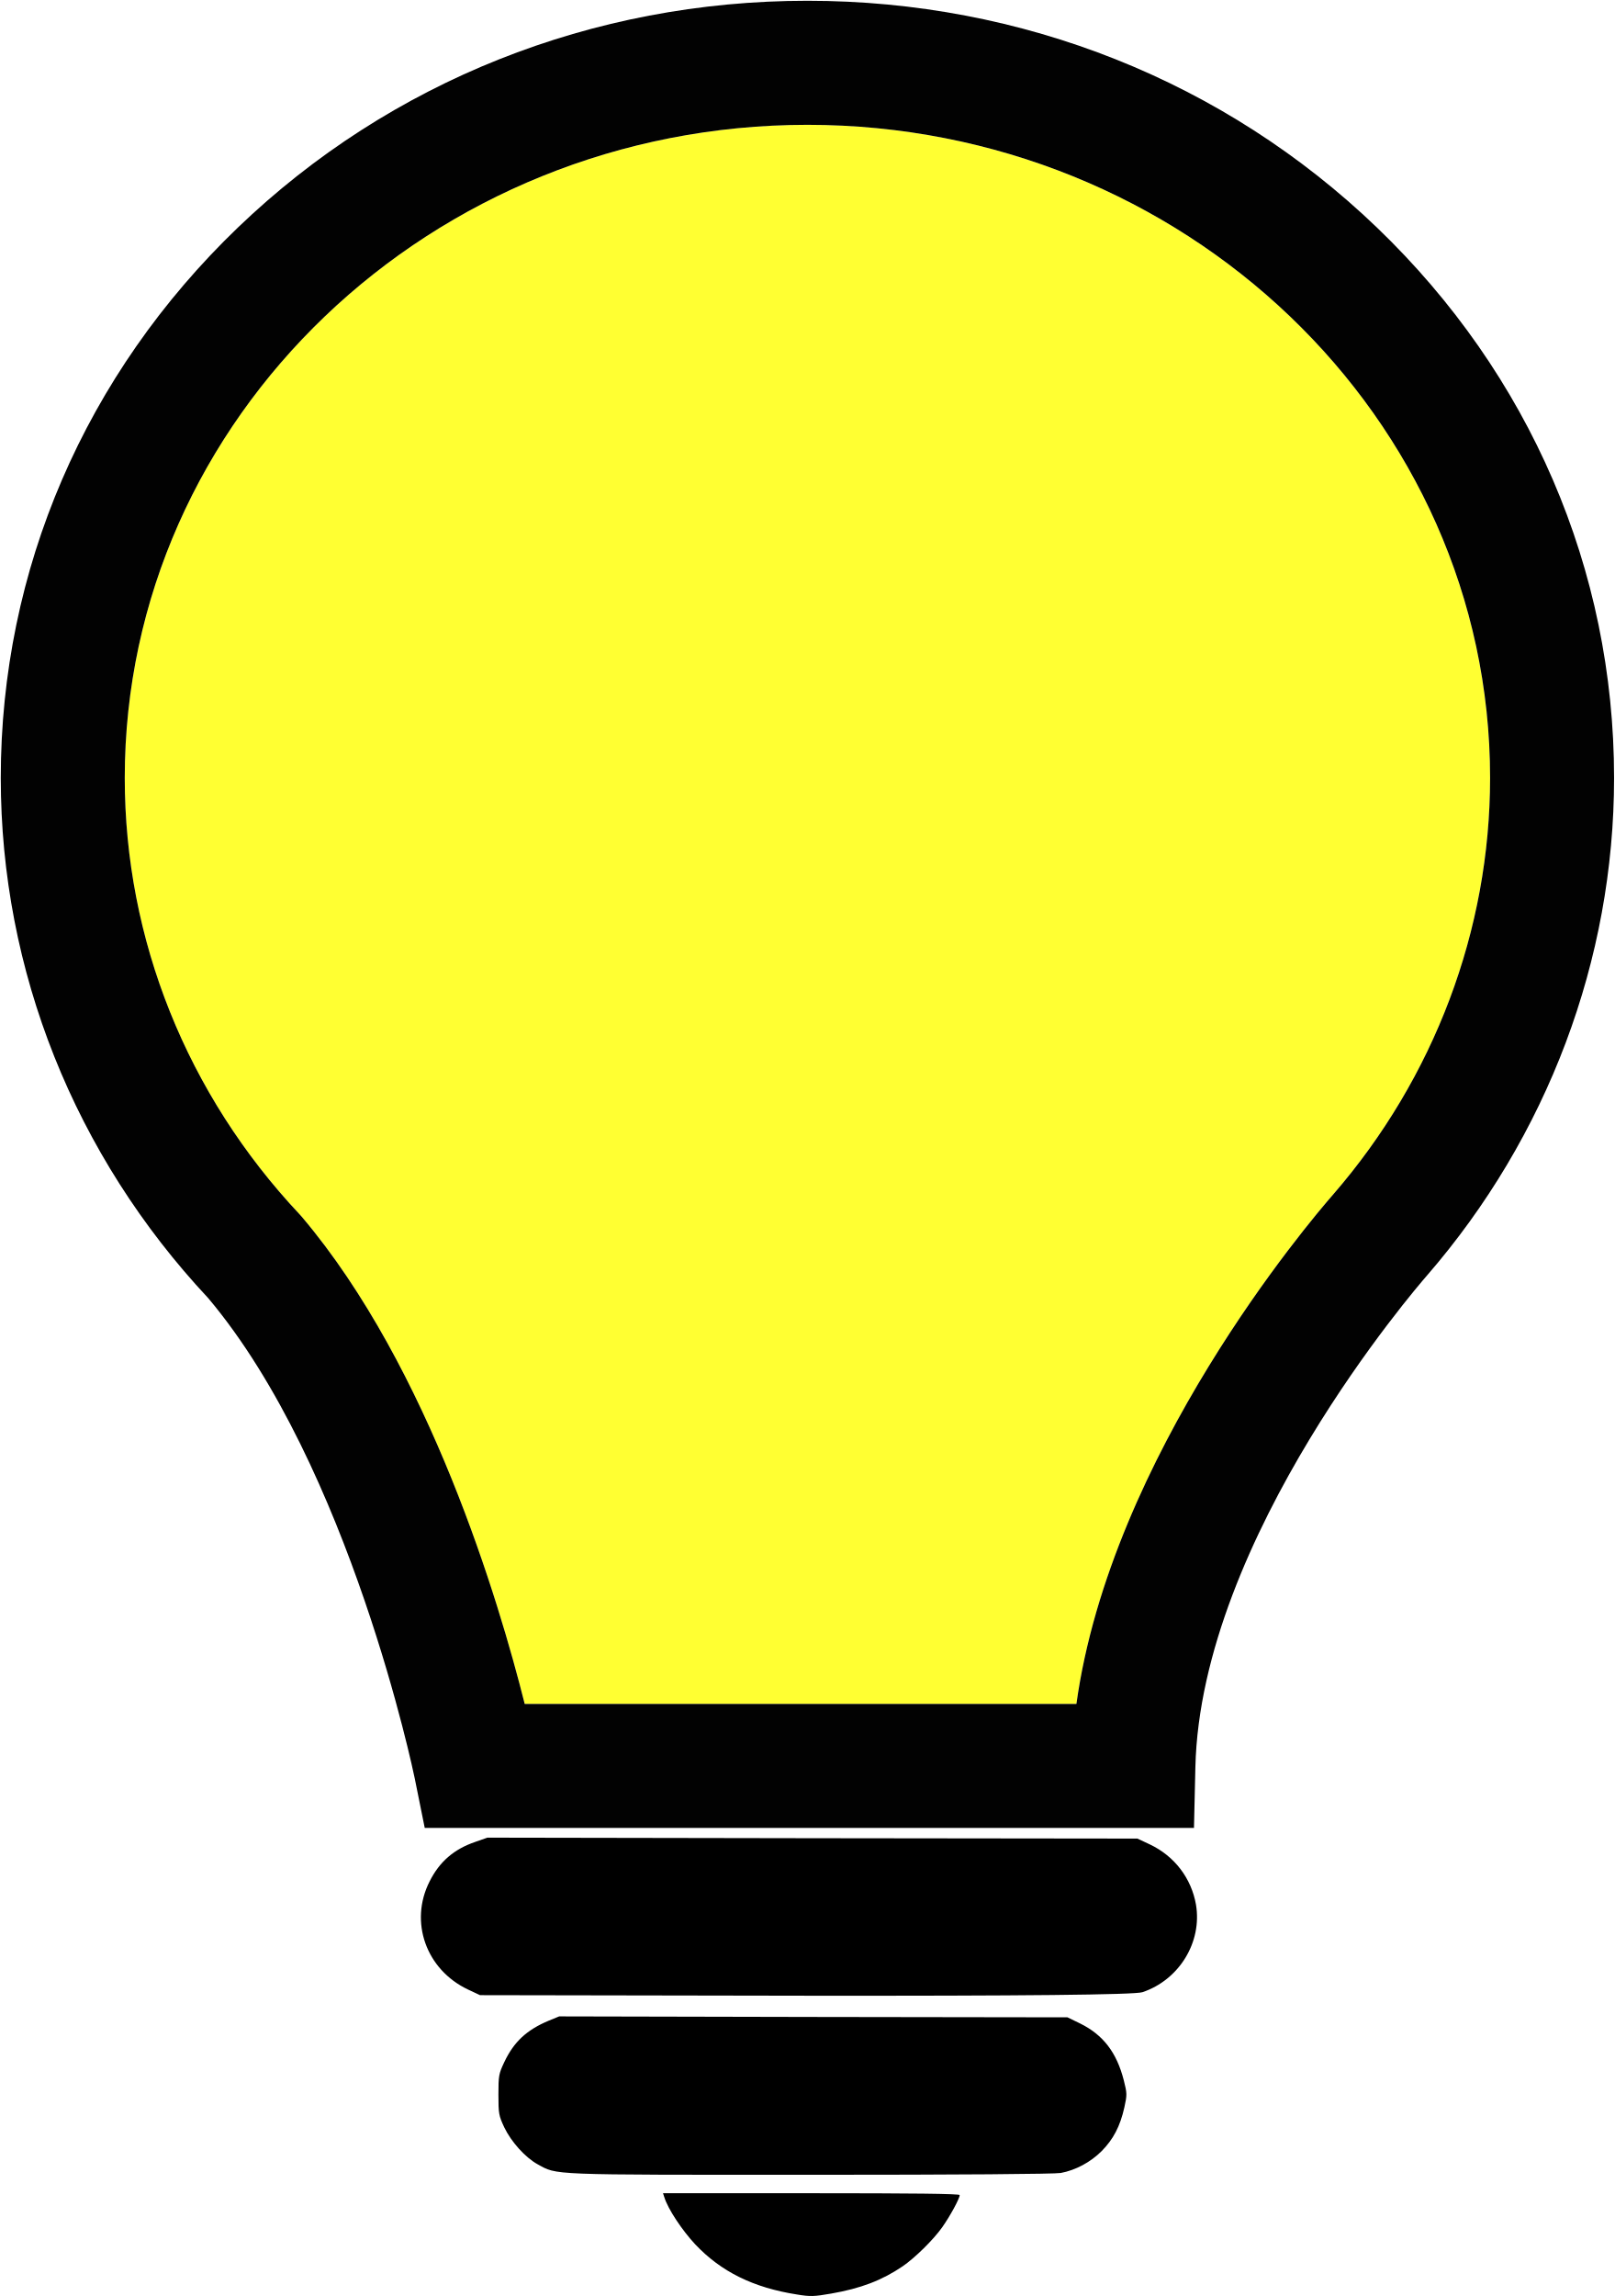
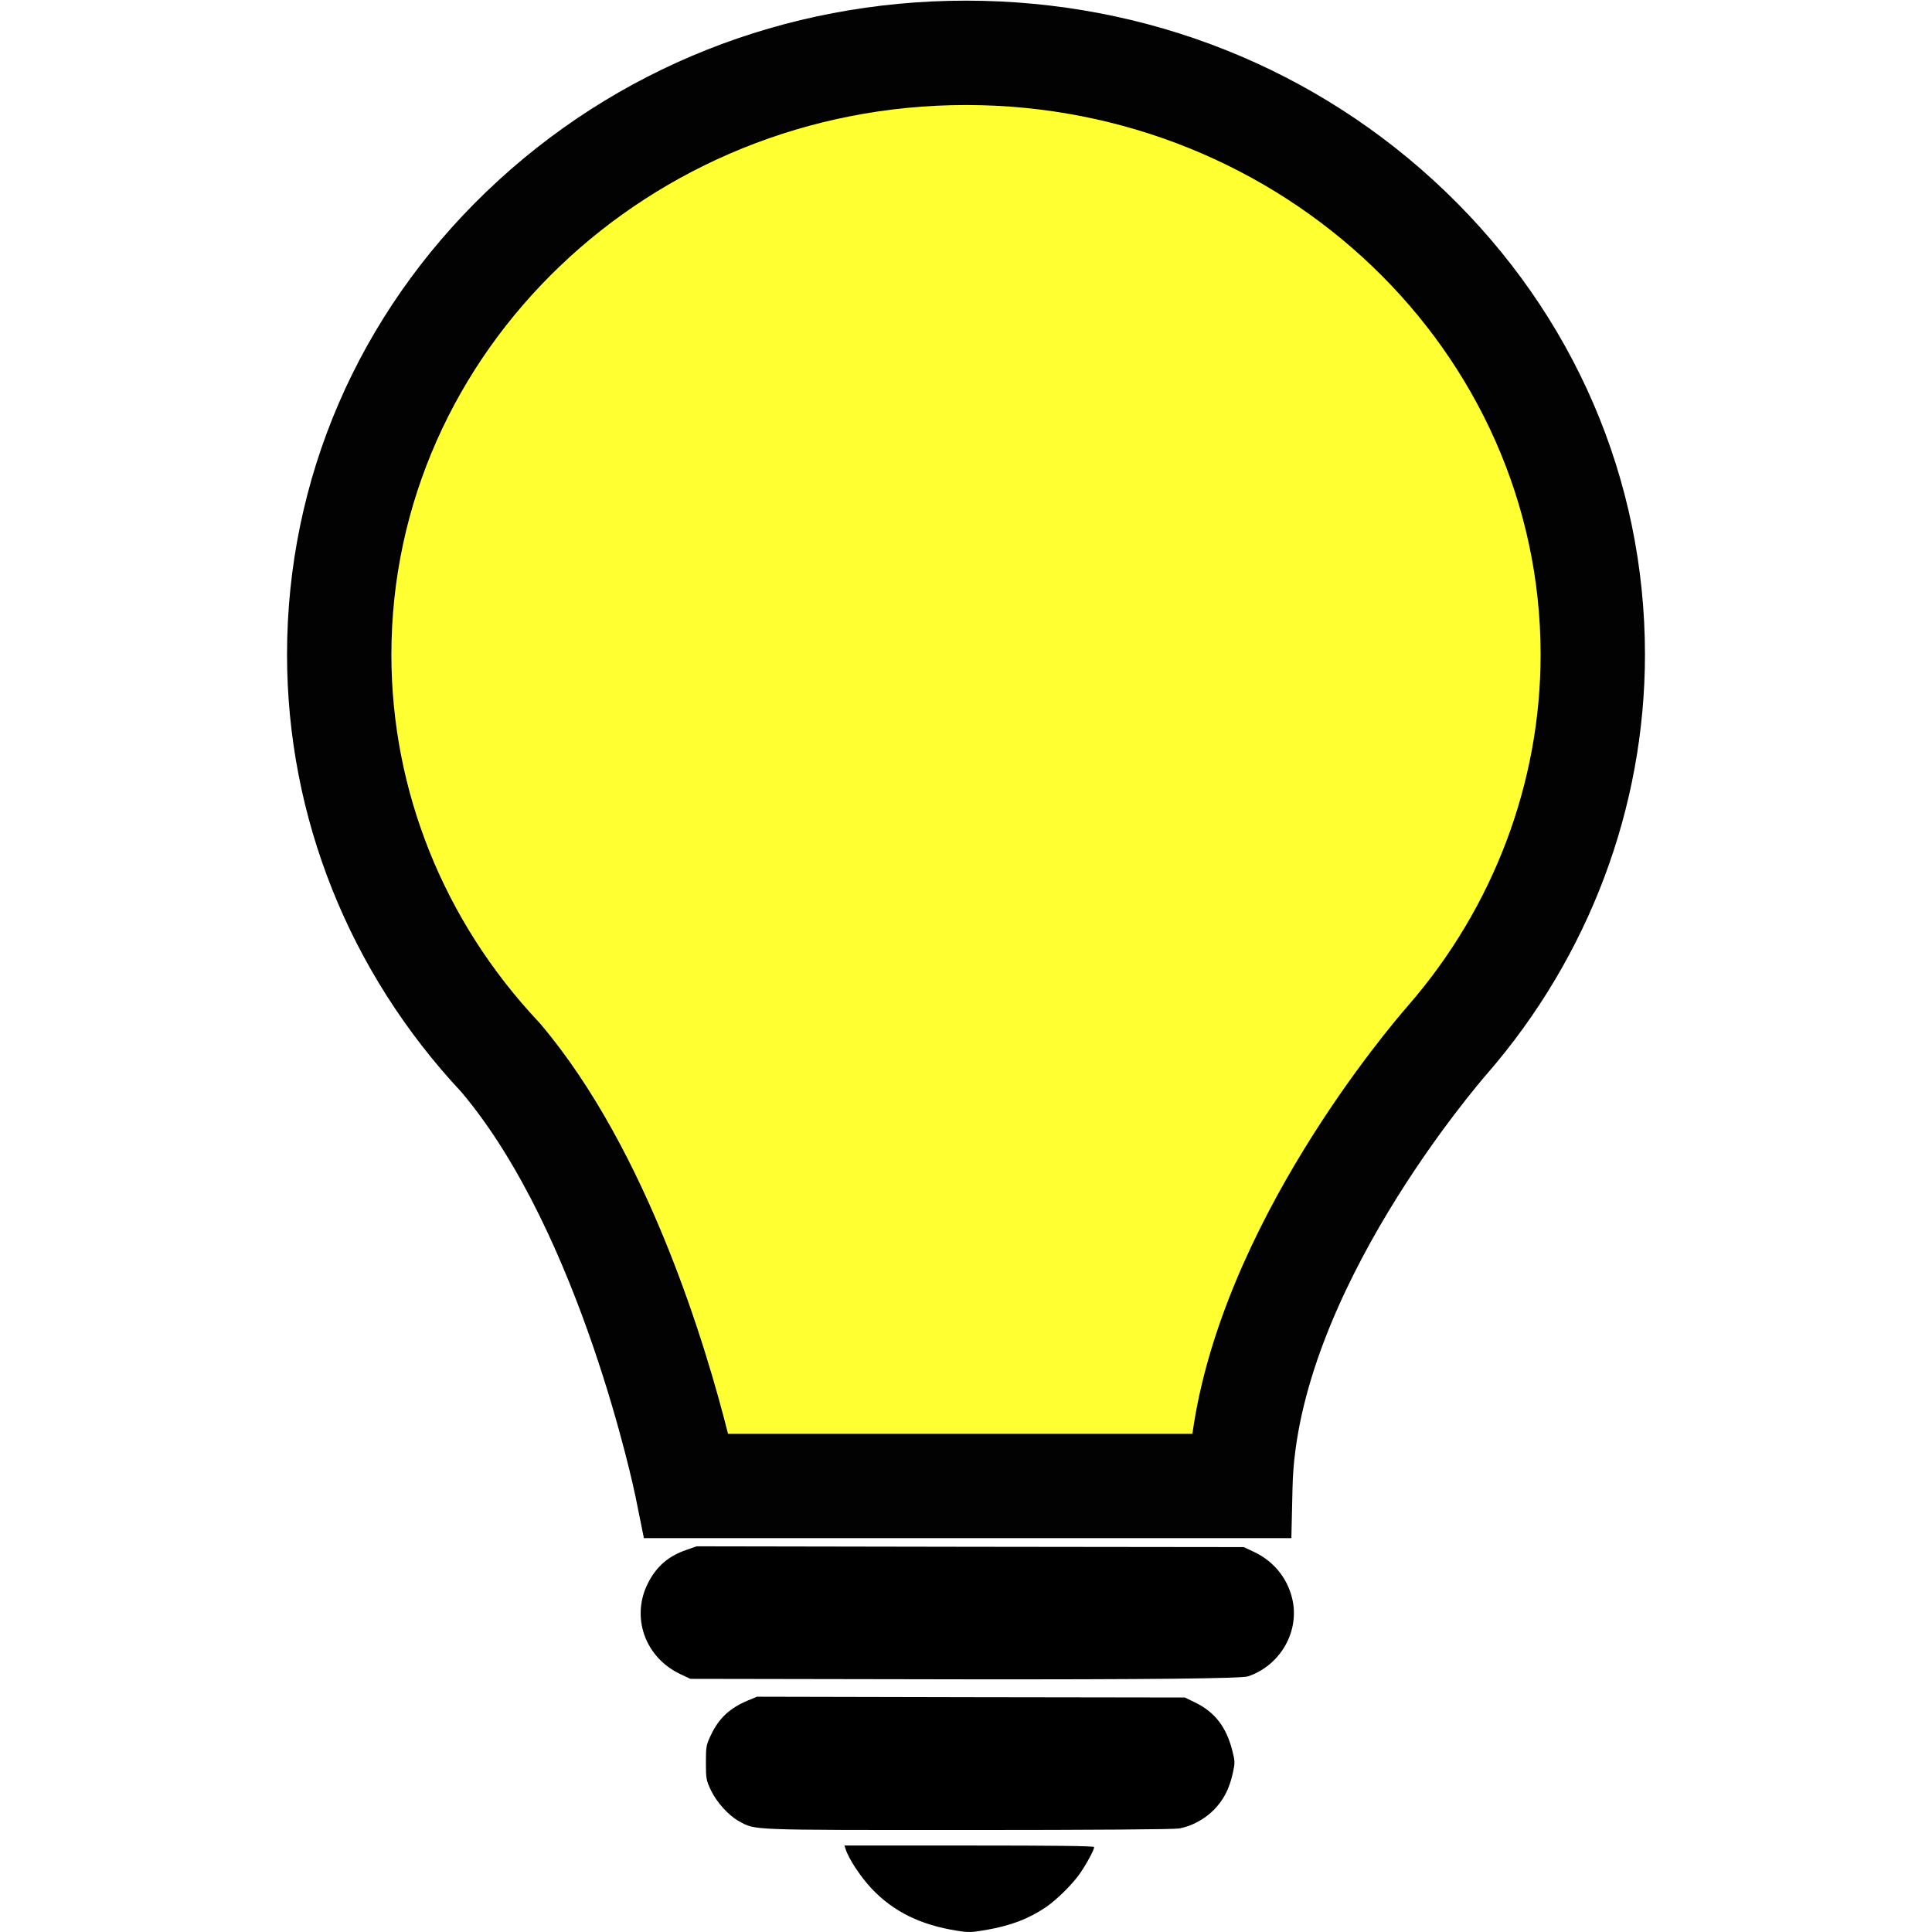
- <svg xmlns="http://www.w3.org/2000/svg" id="Layer_5" data-name="Layer 5" viewBox="0 0 520.98 740.52">
+ <svg xmlns="http://www.w3.org/2000/svg" id="Layer_5" data-name="Layer 5" width="100" height="100" viewBox="0 0 520.98 740.52">
  <defs>
    <style>
      .cls-1 {
        fill: #020202;
      }

      .cls-2 {
        fill: #ffff32;
      }
    </style>
  </defs>
  <g>
    <path class="cls-2" d="M480.73,250.9c0,48.99-17.99,96.71-50.59,134.31-7.8,8.93-71.75,84.2-82.87,164.36H169.28c-8.27-32.88-30.68-108.46-71.9-157.11l-.69-.77c-36.4-38.71-56.44-88.71-56.44-140.79,0-116.15,98.8-210.64,220.24-210.64s220.24,94.49,220.24,210.64Z" />
    <path class="cls-1" d="M520.73,250.89c0,58.62-21.46,115.65-60.43,160.58-3.02,3.47-72.95,84.31-74.65,158.55l-.45,19.54H137.03l-3.24-16.04c-.2-.99-20.79-100.41-66.61-154.83C24.02,372.59,.25,313.02,.25,250.89,.25,183.79,27.42,120.75,76.76,73.38,125.88,26.22,191.13,.25,260.49,.25s134.61,25.97,183.73,73.13h0c49.34,47.36,76.51,110.41,76.51,177.51Zm-90.59,134.32c32.6-37.6,50.59-85.32,50.59-134.31,0-116.15-98.8-210.64-220.24-210.64S40.25,134.75,40.25,250.9c0,52.08,20.04,102.08,56.44,140.79l.69,.77c41.22,48.65,63.63,124.23,71.9,157.11h177.99c11.12-80.16,75.07-155.43,82.87-164.36Z" />
  </g>
  <g>
    <path d="M153.31,594.07c-6.83,2.32-11.53,6.36-14.73,12.77-6.59,13.01-1.13,28.4,12.36,34.81l3.92,1.84,104.98,.18c69.99,.08,106.23-.3,108.72-1.13,11.88-3.98,19.31-16.16,17.29-28.22-1.49-8.56-6.95-15.68-14.85-19.43l-4.04-1.9-104.86-.12-104.86-.18-3.92,1.37h0Z" />
    <path d="M177.08,651.7c-7.13,2.97-11.29,6.83-14.38,13.37-1.78,3.74-1.9,4.4-1.9,10.52s.12,6.77,1.9,10.57c2.26,4.69,6.77,9.68,10.75,11.88,6.48,3.51,2.73,3.39,87.81,3.39,48.18,0,79.07-.24,80.98-.59,4.75-.89,9.57-3.45,13.19-7.07,3.74-3.8,5.94-7.96,7.31-14.08,.89-4.04,.89-4.52-.18-8.73-2.32-9.03-6.65-14.67-14.14-18.36l-4.04-1.96-81.99-.12-81.99-.18-3.33,1.37h0Z" />
    <path d="M214.33,708.67c1.13,3.74,5.7,10.63,9.98,15.21,8.32,8.79,18.71,13.96,32.85,16.16,4.28,.71,5.53,.65,10.99-.3,9.57-1.66,16.4-4.28,23.05-8.79,3.98-2.73,9.92-8.56,12.77-12.59,2.55-3.62,5.64-9.27,5.64-10.4,0-.42-15.33-.59-47.88-.59h-47.83l.42,1.31h.01Z" />
  </g>
</svg>
